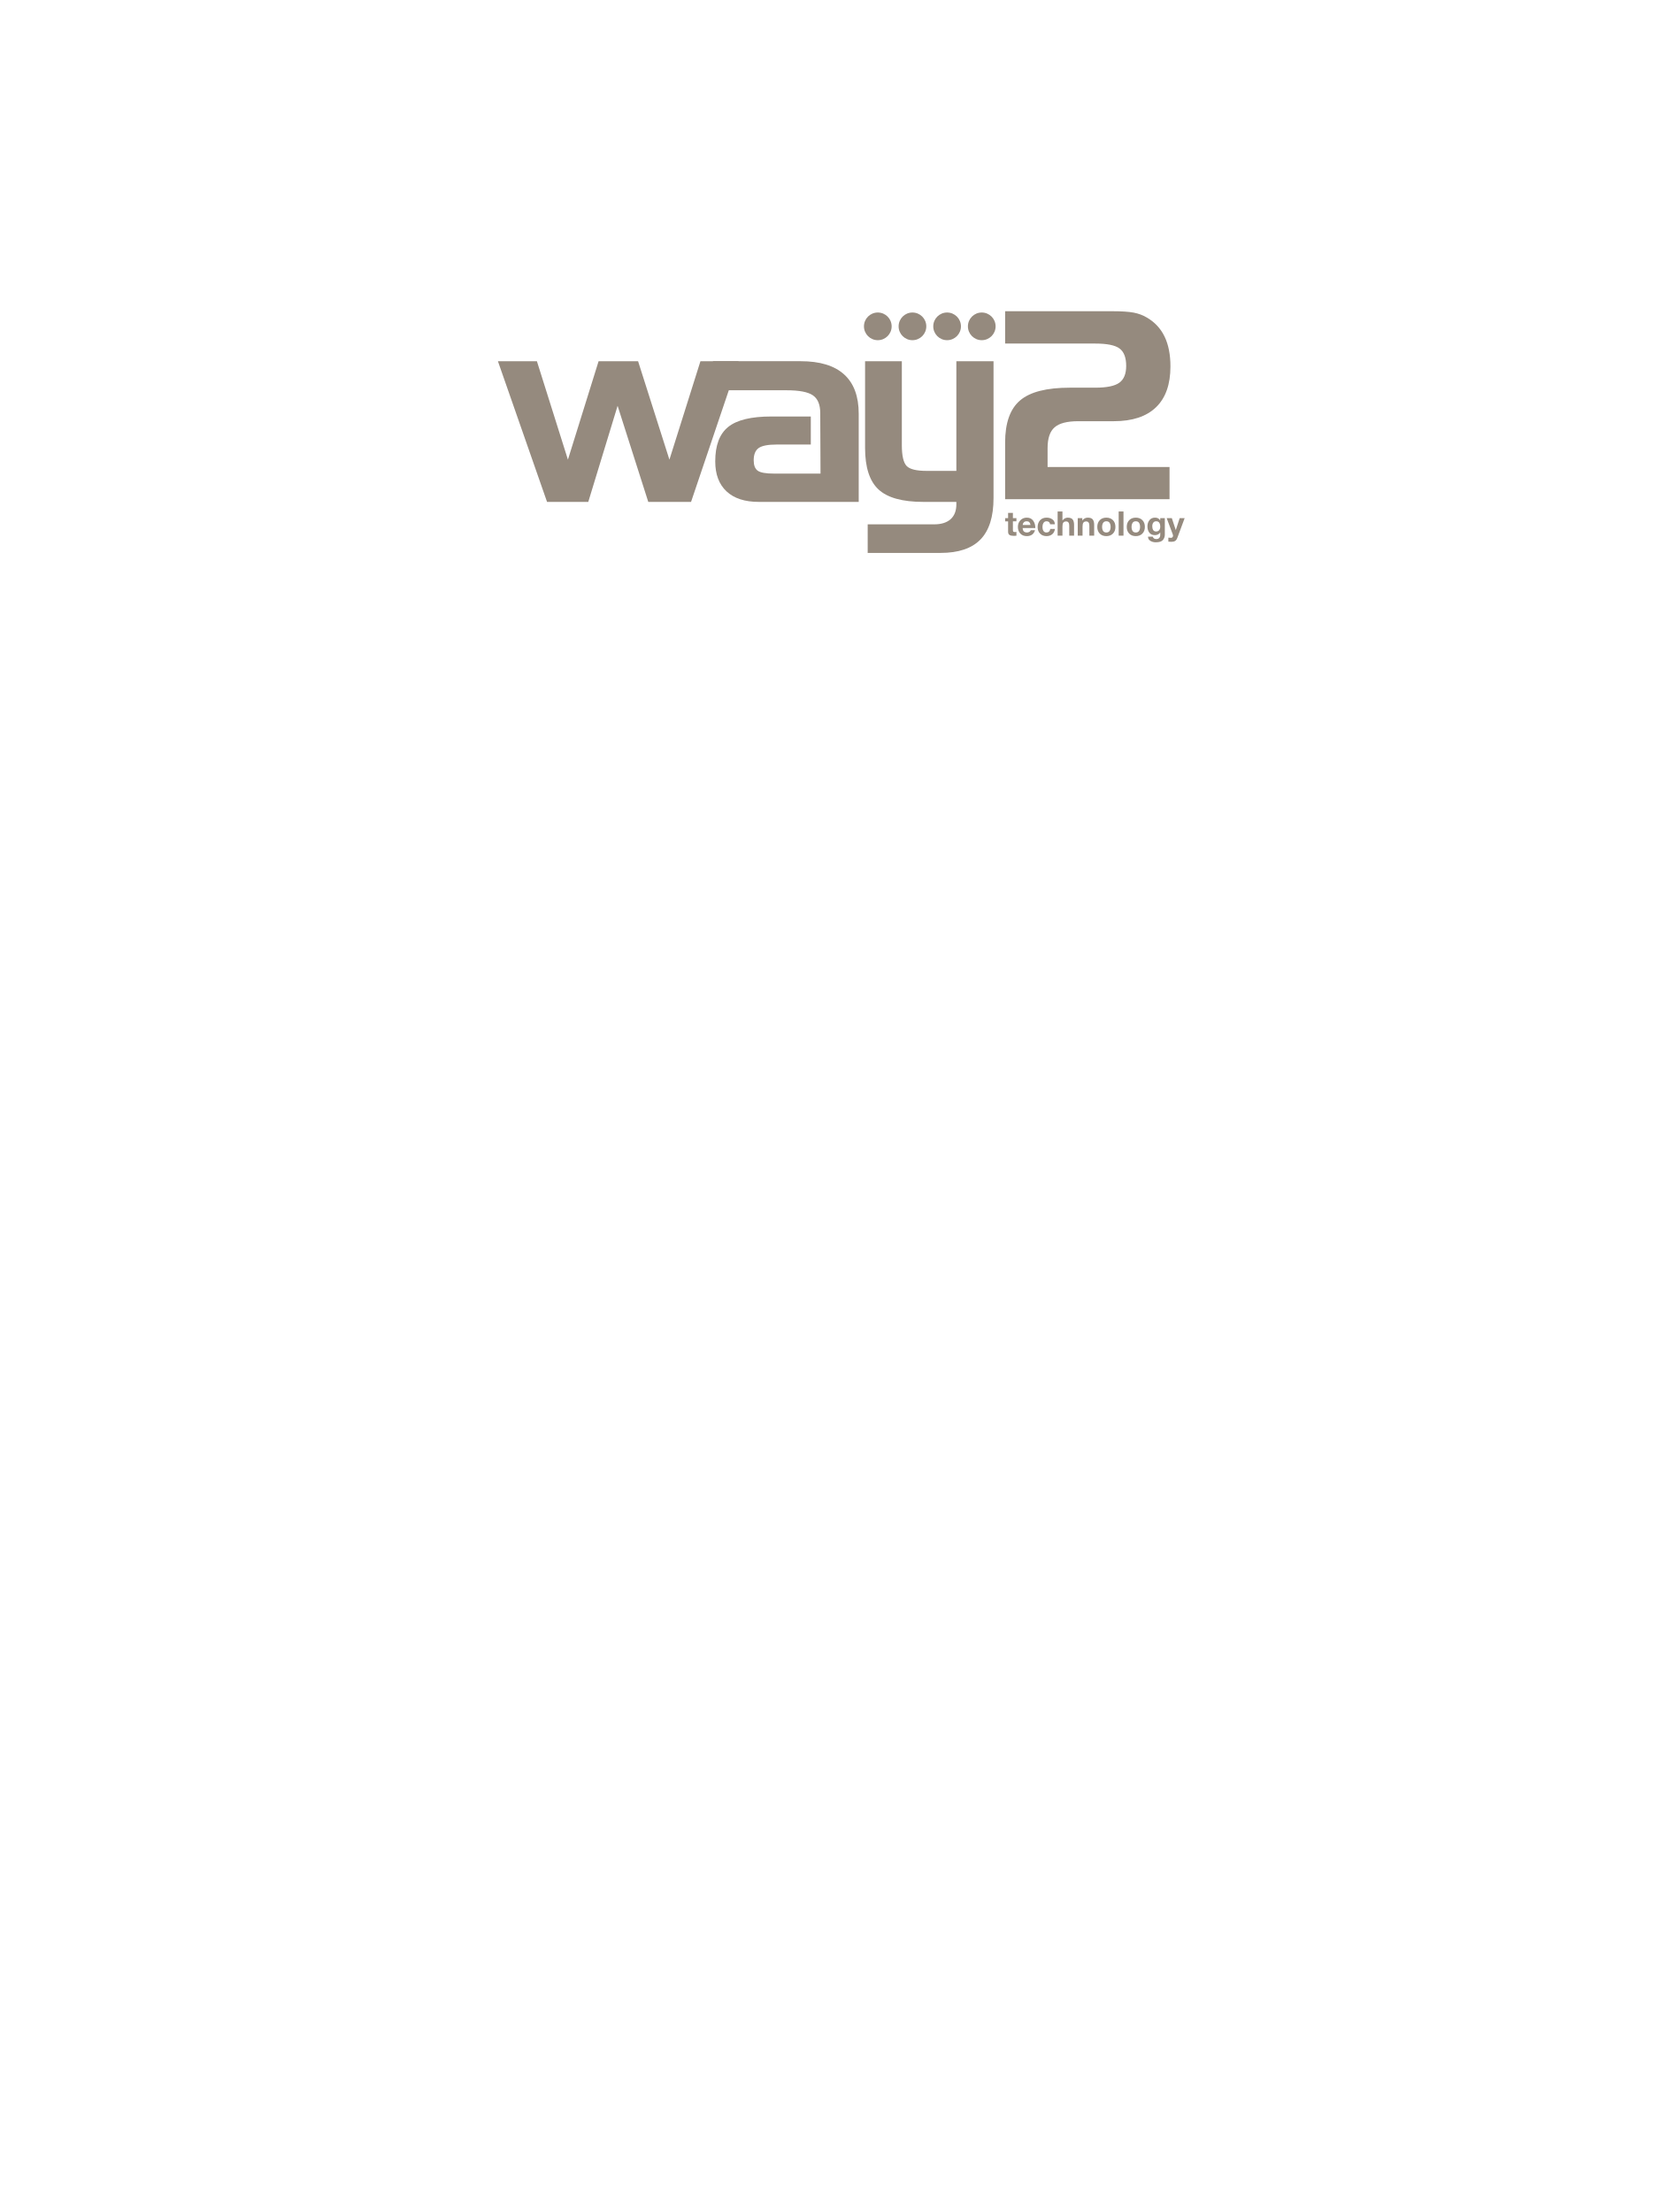
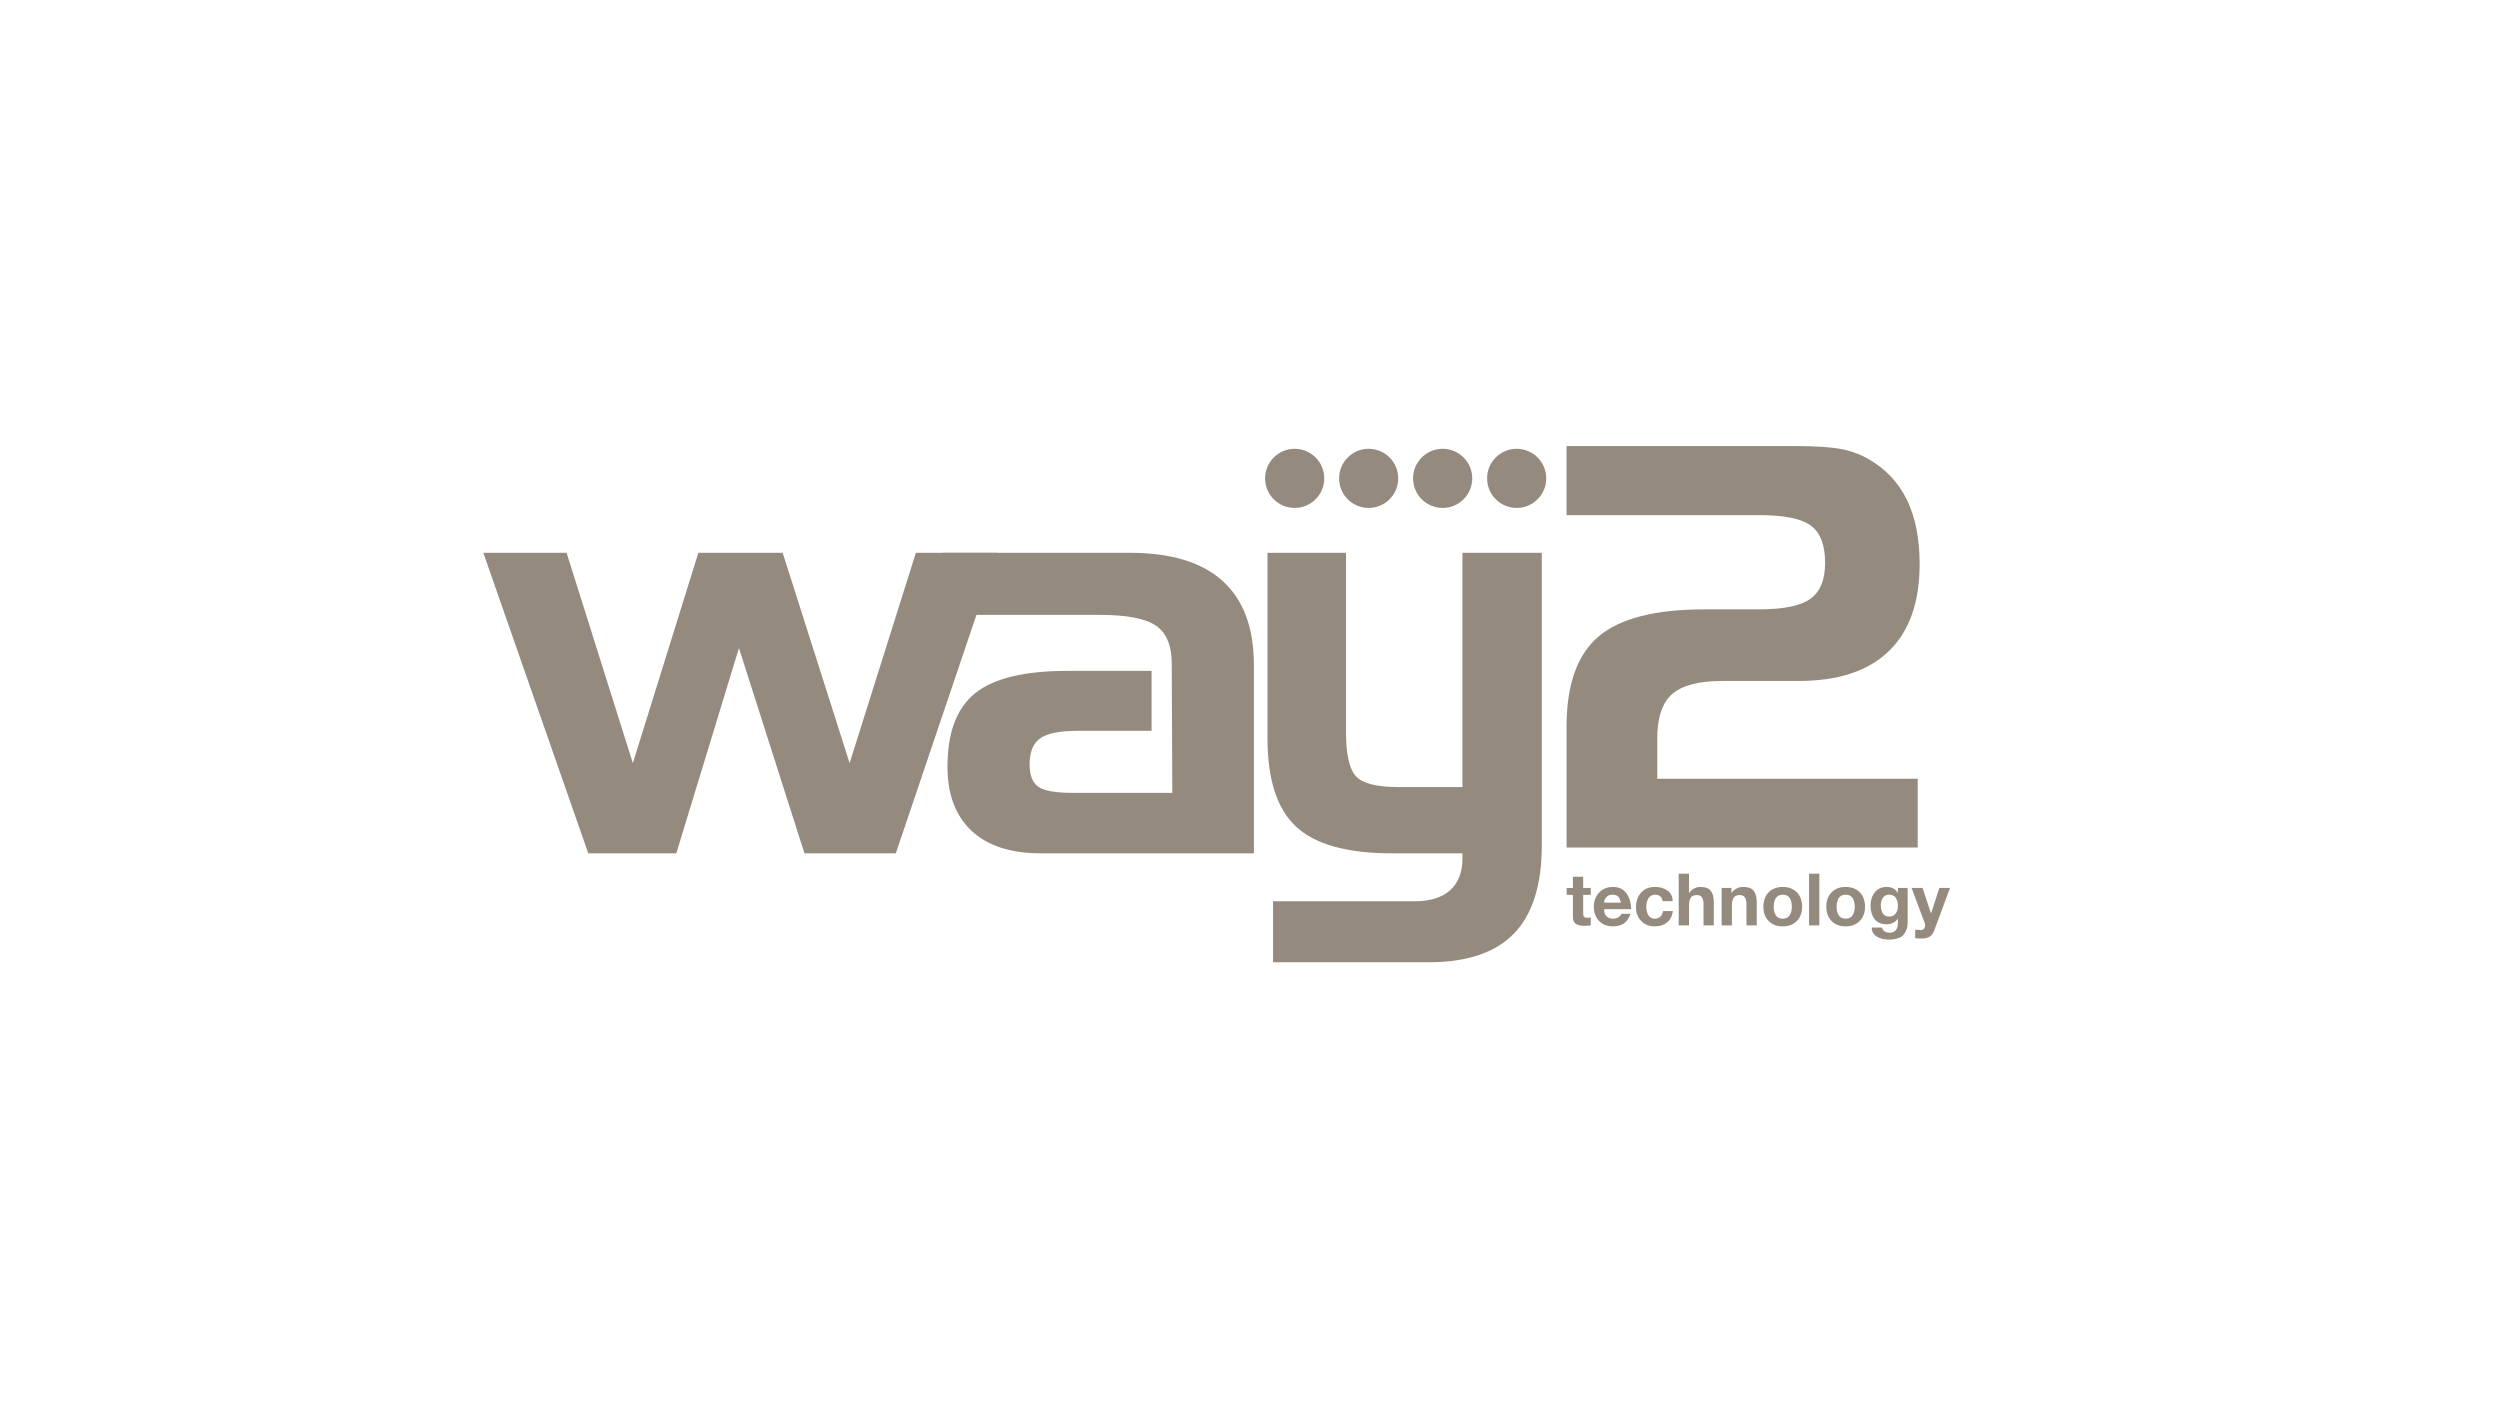
- <svg xmlns="http://www.w3.org/2000/svg" version="1.0" id="Layer_1" x="0px" y="0px" width="425.197px" height="566.929px" viewBox="0 0 425.197 566.929" enable-background="new 0 0 425.197 566.929" xml:space="preserve">
+ <svg xmlns="http://www.w3.org/2000/svg" version="1.1" id="Layer_1" x="0px" y="0px" width="300px" height="171px" viewBox="62.599 197.964 300 171" enable-background="new 62.599 197.964 300 171" xml:space="preserve">
  <g id="Grid" display="none">
</g>
  <g id="Camada_1" display="none">
</g>
  <g id="_x23_Layer_1" display="none">
</g>
  <g id="Desktop">
</g>
  <g id="Guides">
</g>
  <g id="Page_1">
    <g id="Camada_1_1_">
	</g>
    <g id="_x23_Layer_1_1_">
-       <polygon fill="#958A7E" points="158.279,104.007 150.761,128.637 140.197,128.637 127.604,92.576 137.596,92.576 145.547,117.81     153.408,92.576 163.526,92.576 171.558,117.81 179.509,92.576 189.297,92.576 177.102,128.637 166.139,128.637   " />
-       <path fill="#958A7E" d="M198.337,121.381h11.944l-0.068-15.538c-0.01-2.145-0.626-3.654-1.883-4.517    c-1.264-0.871-3.514-1.3-6.742-1.3h-18.87v-7.451h22.476c4.927,0,8.638,1.127,11.134,3.389c2.501,2.267,3.742,5.625,3.742,10.072    v22.6h-25.611c-3.583,0-6.343-0.901-8.271-2.703c-1.928-1.813-2.887-4.37-2.887-7.69c0-4.107,1.107-7.038,3.332-8.829    c2.214-1.78,5.897-2.668,11.043-2.668h10.118v7.187h-8.749c-2.225,0-3.765,0.296-4.621,0.901    c-0.844,0.604-1.267,1.655-1.267,3.139c0,1.277,0.342,2.156,1.016,2.657C194.857,121.129,196.25,121.381,198.337,121.381    L198.337,121.381z" />
-       <path fill="#958A7E" d="M237.441,120.685h7.655V92.576h9.525v35.091c0,4.768-1.118,8.305-3.343,10.598    c-2.225,2.293-5.636,3.446-10.233,3.446h-18.675v-7.324h17.045c1.824,0,3.228-0.446,4.209-1.323    c0.98-0.878,1.472-2.155,1.472-3.821v-0.605h-8.431c-5.385,0-9.229-1.061-11.521-3.194c-2.294-2.121-3.444-5.669-3.444-10.643    V92.576h9.422v21.493c0,2.714,0.41,4.494,1.221,5.35C233.152,120.264,234.853,120.685,237.441,120.685L237.441,120.685z" />
-       <path fill="#958A7E" d="M259.586,132.794h0.904v0.826h-0.904v2.223c0,0.208,0.035,0.347,0.104,0.417    c0.069,0.07,0.21,0.105,0.418,0.105c0.139,0,0.267-0.012,0.383-0.035v0.964c-0.1,0.018-0.239,0.029-0.418,0.035    s-0.281,0.009-0.304,0.009c-0.446,0-0.794-0.074-1.042-0.221c-0.248-0.148-0.373-0.431-0.373-0.846v-2.649h-0.748v-0.826h0.748    v-1.347h1.233L259.586,132.794L259.586,132.794z M262.097,135.339c0,0.382,0.096,0.667,0.286,0.855    c0.191,0.188,0.464,0.282,0.816,0.282c0.238,0,0.449-0.059,0.635-0.178c0.185-0.119,0.297-0.254,0.339-0.405h1.086    c-0.168,0.521-0.43,0.904-0.782,1.146c-0.354,0.244-0.792,0.365-1.319,0.365c-0.701,0-1.259-0.219-1.673-0.655    c-0.415-0.437-0.621-1.007-0.621-1.707c0-0.684,0.212-1.25,0.639-1.698c0.425-0.449,0.977-0.673,1.654-0.673    c0.711,0,1.252,0.258,1.623,0.772c0.371,0.516,0.557,1.147,0.557,1.894L262.097,135.339L262.097,135.339z M264.103,134.557    c-0.059-0.33-0.162-0.571-0.313-0.725c-0.149-0.153-0.373-0.23-0.669-0.23c-0.346,0-0.604,0.103-0.772,0.308    c-0.168,0.206-0.252,0.421-0.252,0.647H264.103L264.103,134.557z M269.122,134.375c-0.04-0.256-0.137-0.447-0.29-0.578    s-0.361-0.196-0.622-0.196c-0.359,0-0.624,0.147-0.794,0.442c-0.171,0.296-0.257,0.634-0.257,1.016s0.081,0.714,0.244,0.995    c0.161,0.282,0.422,0.421,0.78,0.421c0.278,0,0.502-0.081,0.67-0.244c0.168-0.162,0.271-0.384,0.313-0.668h1.189    c-0.075,0.585-0.306,1.038-0.691,1.358c-0.384,0.322-0.875,0.482-1.472,0.482c-0.678,0-1.225-0.214-1.641-0.642    c-0.419-0.429-0.627-0.982-0.627-1.659c0-0.712,0.204-1.295,0.613-1.751c0.407-0.454,0.968-0.681,1.68-0.681    c0.579,0,1.075,0.146,1.489,0.442c0.414,0.294,0.621,0.715,0.621,1.259L269.122,134.375L269.122,134.375z M271.051,131.082h1.234    v2.337c0.167-0.244,0.37-0.429,0.606-0.556c0.237-0.127,0.48-0.19,0.73-0.19c0.618,0,1.048,0.156,1.285,0.468    c0.237,0.313,0.355,0.773,0.355,1.38v2.763h-1.233v-2.537c0-0.735-0.263-1.103-0.79-1.103c-0.342,0-0.587,0.101-0.733,0.299    c-0.148,0.2-0.221,0.529-0.221,0.987v2.354h-1.234V131.082L271.051,131.082z M276.201,132.794h1.173v0.625    c0.168-0.249,0.373-0.436,0.617-0.561c0.243-0.124,0.502-0.186,0.781-0.186c0.619,0,1.049,0.156,1.284,0.468    c0.238,0.313,0.357,0.773,0.357,1.38v2.763h-1.233v-2.537c0-0.735-0.264-1.102-0.79-1.102c-0.343,0-0.588,0.1-0.733,0.299    c-0.147,0.2-0.223,0.529-0.223,0.986v2.354h-1.233V132.794L276.201,132.794z M283.532,132.673c0.713,0,1.278,0.215,1.698,0.646    c0.42,0.432,0.629,1.006,0.629,1.724c0,0.712-0.214,1.283-0.639,1.715c-0.425,0.432-0.988,0.646-1.688,0.646    c-0.706,0-1.27-0.215-1.69-0.646c-0.419-0.432-0.629-1.003-0.629-1.715c0-0.718,0.211-1.292,0.629-1.724    C282.263,132.888,282.826,132.673,283.532,132.673L283.532,132.673z M283.532,136.477c0.388,0,0.668-0.137,0.838-0.408    c0.17-0.272,0.257-0.614,0.257-1.025c0-0.417-0.085-0.762-0.252-1.034c-0.169-0.272-0.449-0.408-0.843-0.408    c-0.383,0-0.659,0.139-0.83,0.417c-0.17,0.278-0.257,0.62-0.257,1.025c0,0.41,0.085,0.753,0.252,1.024    C282.866,136.34,283.144,136.477,283.532,136.477L283.532,136.477z M286.693,131.082h1.233v6.202h-1.233V131.082L286.693,131.082z     M291.079,132.673c0.713,0,1.278,0.215,1.699,0.646c0.419,0.432,0.629,1.006,0.629,1.724c0,0.712-0.213,1.283-0.639,1.715    c-0.425,0.432-0.988,0.646-1.689,0.646c-0.705,0-1.269-0.215-1.688-0.646c-0.421-0.432-0.629-1.003-0.629-1.715    c0-0.718,0.209-1.292,0.629-1.724C289.81,132.888,290.374,132.673,291.079,132.673L291.079,132.673z M291.079,136.477    c0.389,0,0.668-0.137,0.839-0.408c0.17-0.272,0.256-0.614,0.256-1.025c0-0.417-0.084-0.762-0.253-1.034    c-0.166-0.272-0.448-0.408-0.842-0.408c-0.382,0-0.657,0.139-0.829,0.417c-0.17,0.278-0.256,0.62-0.256,1.025    c0,0.41,0.084,0.753,0.251,1.024C290.413,136.34,290.691,136.477,291.079,136.477L291.079,136.477z M298.522,136.998    c0,0.527-0.159,0.99-0.478,1.39c-0.318,0.398-0.936,0.599-1.85,0.599c-0.516,0-0.975-0.121-1.377-0.365    c-0.401-0.244-0.604-0.602-0.604-1.078h1.225c0.053,0.214,0.161,0.371,0.326,0.469c0.165,0.099,0.363,0.148,0.595,0.148    c0.324,0,0.571-0.103,0.737-0.304c0.169-0.203,0.253-0.472,0.253-0.809v-0.591c-0.139,0.226-0.331,0.399-0.574,0.518    c-0.242,0.118-0.506,0.178-0.79,0.178c-0.636,0-1.116-0.212-1.438-0.635c-0.321-0.422-0.481-0.964-0.481-1.625    c0-0.62,0.171-1.144,0.513-1.576c0.341-0.431,0.813-0.646,1.416-0.646c0.307,0,0.569,0.056,0.79,0.169    c0.22,0.113,0.402,0.297,0.547,0.552l0.018-0.6h1.172V136.998L298.522,136.998z M297.351,134.982c0-0.405-0.082-0.737-0.248-0.995    c-0.164-0.257-0.433-0.386-0.804-0.386c-0.322,0-0.571,0.121-0.742,0.365c-0.17,0.244-0.256,0.547-0.256,0.912    c0,0.375,0.077,0.695,0.233,0.956c0.157,0.261,0.412,0.391,0.765,0.391c0.337,0,0.596-0.119,0.778-0.357    C297.259,135.631,297.351,135.335,297.351,134.982L297.351,134.982z M301.727,137.849c-0.133,0.365-0.316,0.625-0.554,0.781    c-0.238,0.156-0.568,0.235-0.99,0.235c-0.226,0-0.479-0.016-0.756-0.044v-1.016c0.099,0,0.235,0.007,0.409,0.021    c0.173,0.015,0.277,0.022,0.312,0.022c0.149-0.017,0.269-0.08,0.352-0.187c0.084-0.107,0.127-0.232,0.127-0.377    c0-0.099-0.019-0.192-0.053-0.279l-1.581-4.212h1.321l1.015,3.074l0.999-3.074h1.276L301.727,137.849L301.727,137.849z" />
-       <path fill="#958A7E" d="M257.589,113.456c0-5.045,1.275-8.658,3.836-10.829c2.551-2.182,6.803-3.266,12.752-3.266h6.511    c2.952,0,5.01-0.424,6.174-1.275c1.175-0.85,1.755-2.282,1.755-4.295c0-2.125-0.558-3.612-1.688-4.462    c-1.118-0.851-3.199-1.275-6.241-1.275h-23.098v-8.289h27.527c2.361,0,4.161,0.123,5.425,0.358    c1.253,0.246,2.372,0.66,3.355,1.253c2.037,1.175,3.548,2.808,4.553,4.877c1.007,2.08,1.51,4.631,1.51,7.673    c0,4.586-1.23,8.076-3.703,10.459c-2.472,2.383-6.073,3.568-10.816,3.568h-9.105c-2.862,0-4.887,0.525-6.073,1.577    c-1.196,1.04-1.789,2.83-1.789,5.335v4.82h31.253v8.255h-42.136V113.456L257.589,113.456z" />
-       <path fill="#958A7E" d="M251.603,80.095c1.96,0,3.549,1.588,3.549,3.548c0,1.958-1.589,3.547-3.549,3.547    c-1.959,0-3.548-1.589-3.548-3.547C248.055,81.683,249.644,80.095,251.603,80.095L251.603,80.095z" />
-       <path fill="#958A7E" d="M242.723,80.095c1.959,0,3.549,1.588,3.549,3.548c0,1.958-1.59,3.547-3.549,3.547    c-1.96,0-3.549-1.589-3.549-3.547C239.175,81.683,240.764,80.095,242.723,80.095L242.723,80.095z" />
-       <path fill="#958A7E" d="M233.844,80.095c1.959,0,3.546,1.588,3.546,3.548c0,1.958-1.587,3.547-3.546,3.547    c-1.961,0-3.548-1.589-3.548-3.547C230.296,81.683,231.883,80.095,233.844,80.095L233.844,80.095z" />
-       <path fill="#958A7E" d="M224.963,80.095c1.96,0,3.549,1.588,3.549,3.548c0,1.958-1.589,3.547-3.549,3.547    c-1.959,0-3.548-1.589-3.548-3.547C221.416,81.683,223.005,80.095,224.963,80.095L224.963,80.095z" />
+       <polygon fill="#958A7E" points="151.273,275.732 143.756,300.363 133.191,300.363 120.598,264.302 130.59,264.302     138.541,289.537 146.402,264.302 156.52,264.302 164.553,289.537 172.504,264.302 182.291,264.302 170.096,300.363     159.133,300.363   " />
+       <path fill="#958A7E" d="M191.332,293.107h11.943l-0.068-15.539c-0.01-2.145-0.625-3.653-1.883-4.517    c-1.264-0.871-3.514-1.3-6.742-1.3h-18.869v-7.451h22.475c4.928,0,8.639,1.127,11.135,3.389c2.502,2.268,3.742,5.625,3.742,10.072    v22.599h-25.611c-3.582,0-6.342-0.9-8.271-2.701c-1.928-1.814-2.887-4.371-2.887-7.691c0-4.107,1.107-7.038,3.332-8.829    c2.215-1.78,5.898-2.668,11.043-2.668h10.119v7.188h-8.75c-2.225,0-3.764,0.295-4.621,0.9c-0.844,0.604-1.266,1.654-1.266,3.139    c0,1.277,0.342,2.156,1.016,2.656C187.852,292.855,189.244,293.107,191.332,293.107L191.332,293.107z" />
+       <path fill="#958A7E" d="M230.436,292.412h7.656v-28.11h9.523v35.09c0,4.77-1.117,8.307-3.342,10.6    c-2.227,2.293-5.637,3.445-10.234,3.445h-18.674v-7.324h17.045c1.824,0,3.229-0.445,4.209-1.322    c0.98-0.879,1.473-2.156,1.473-3.822v-0.604h-8.432c-5.385,0-9.229-1.062-11.521-3.195c-2.293-2.121-3.443-5.668-3.443-10.643    v-22.225h9.422v21.493c0,2.715,0.41,4.494,1.221,5.35C226.146,291.99,227.848,292.412,230.436,292.412L230.436,292.412z" />
+       <path fill="#958A7E" d="M252.58,304.519h0.904v0.826h-0.904v2.223c0,0.209,0.035,0.348,0.105,0.418    c0.068,0.07,0.209,0.105,0.418,0.105c0.139,0,0.266-0.012,0.383-0.035v0.963c-0.1,0.02-0.24,0.029-0.418,0.035    c-0.18,0.006-0.281,0.01-0.305,0.01c-0.445,0-0.793-0.074-1.041-0.221c-0.248-0.148-0.373-0.432-0.373-0.846v-2.65h-0.748v-0.826    h0.748v-1.346h1.232L252.58,304.519L252.58,304.519z M255.092,307.064c0,0.383,0.096,0.668,0.285,0.855    c0.191,0.188,0.465,0.283,0.816,0.283c0.238,0,0.449-0.061,0.635-0.18c0.186-0.117,0.297-0.254,0.34-0.404h1.086    c-0.168,0.521-0.43,0.904-0.781,1.146c-0.355,0.244-0.793,0.365-1.32,0.365c-0.701,0-1.258-0.219-1.672-0.656    c-0.416-0.436-0.621-1.006-0.621-1.707c0-0.684,0.211-1.25,0.639-1.697c0.424-0.449,0.977-0.674,1.654-0.674    c0.711,0,1.252,0.26,1.623,0.773c0.371,0.516,0.557,1.146,0.557,1.893L255.092,307.064L255.092,307.064z M257.098,306.283    c-0.059-0.33-0.162-0.57-0.312-0.725c-0.148-0.152-0.373-0.23-0.67-0.23c-0.346,0-0.604,0.104-0.771,0.309    s-0.252,0.42-0.252,0.646H257.098L257.098,306.283z M262.117,306.101c-0.041-0.256-0.137-0.447-0.291-0.578    c-0.152-0.131-0.359-0.195-0.621-0.195c-0.359,0-0.625,0.146-0.795,0.441s-0.256,0.633-0.256,1.016s0.08,0.715,0.244,0.996    c0.16,0.281,0.422,0.42,0.779,0.42c0.277,0,0.502-0.08,0.67-0.244c0.168-0.162,0.271-0.383,0.312-0.668h1.189    c-0.074,0.586-0.307,1.039-0.691,1.357c-0.383,0.322-0.875,0.482-1.471,0.482c-0.678,0-1.227-0.213-1.643-0.643    c-0.418-0.428-0.627-0.98-0.627-1.658c0-0.711,0.205-1.295,0.613-1.75s0.969-0.682,1.68-0.682c0.58,0,1.076,0.146,1.49,0.441    s0.621,0.715,0.621,1.26L262.117,306.101L262.117,306.101z M264.045,302.808h1.234v2.336c0.168-0.244,0.371-0.428,0.607-0.555    s0.479-0.191,0.729-0.191c0.619,0,1.049,0.156,1.285,0.469c0.238,0.312,0.355,0.773,0.355,1.381v2.762h-1.232v-2.537    c0-0.734-0.264-1.102-0.791-1.102c-0.342,0-0.586,0.1-0.732,0.299c-0.148,0.199-0.221,0.529-0.221,0.986v2.354h-1.234V302.808    L264.045,302.808z M269.195,304.519h1.174v0.625c0.168-0.248,0.373-0.436,0.617-0.561c0.242-0.123,0.502-0.186,0.781-0.186    c0.619,0,1.049,0.156,1.283,0.469c0.238,0.312,0.357,0.771,0.357,1.379v2.764h-1.232v-2.537c0-0.736-0.266-1.102-0.791-1.102    c-0.344,0-0.588,0.1-0.732,0.299c-0.148,0.199-0.223,0.529-0.223,0.984v2.355h-1.234V304.519L269.195,304.519z M276.527,304.398    c0.713,0,1.277,0.217,1.697,0.646c0.42,0.432,0.629,1.006,0.629,1.725c0,0.711-0.213,1.283-0.639,1.715s-0.988,0.646-1.688,0.646    c-0.707,0-1.27-0.215-1.691-0.646c-0.418-0.432-0.629-1.004-0.629-1.715c0-0.719,0.211-1.293,0.629-1.725    C275.258,304.615,275.82,304.398,276.527,304.398L276.527,304.398z M276.527,308.203c0.387,0,0.668-0.137,0.838-0.408    s0.256-0.613,0.256-1.025c0-0.416-0.084-0.762-0.252-1.033s-0.449-0.408-0.842-0.408c-0.383,0-0.66,0.139-0.83,0.418    c-0.17,0.277-0.258,0.619-0.258,1.023c0,0.41,0.086,0.754,0.252,1.025C275.861,308.066,276.139,308.203,276.527,308.203    L276.527,308.203z M279.688,302.808h1.232v6.201h-1.232V302.808L279.688,302.808z M284.074,304.398    c0.713,0,1.277,0.217,1.699,0.646c0.418,0.432,0.629,1.006,0.629,1.725c0,0.711-0.213,1.283-0.639,1.715s-0.988,0.646-1.689,0.646    c-0.705,0-1.27-0.215-1.688-0.646c-0.422-0.432-0.629-1.004-0.629-1.715c0-0.719,0.209-1.293,0.629-1.725    C282.805,304.615,283.369,304.398,284.074,304.398L284.074,304.398z M284.074,308.203c0.389,0,0.668-0.137,0.838-0.408    s0.256-0.613,0.256-1.025c0-0.416-0.084-0.762-0.252-1.033c-0.166-0.271-0.447-0.408-0.842-0.408c-0.383,0-0.658,0.139-0.83,0.418    c-0.17,0.277-0.256,0.619-0.256,1.023c0,0.41,0.084,0.754,0.252,1.025S283.686,308.203,284.074,308.203L284.074,308.203z     M291.518,308.724c0,0.527-0.16,0.99-0.479,1.391c-0.318,0.396-0.936,0.598-1.85,0.598c-0.516,0-0.977-0.121-1.377-0.365    c-0.402-0.244-0.605-0.602-0.605-1.078h1.227c0.053,0.215,0.16,0.371,0.326,0.471c0.164,0.098,0.361,0.146,0.594,0.146    c0.324,0,0.572-0.102,0.738-0.303c0.168-0.203,0.252-0.473,0.252-0.811v-0.59c-0.139,0.227-0.33,0.398-0.574,0.518    c-0.242,0.117-0.506,0.178-0.789,0.178c-0.637,0-1.117-0.211-1.439-0.635c-0.32-0.422-0.48-0.965-0.48-1.625    c0-0.619,0.172-1.145,0.514-1.576c0.34-0.432,0.812-0.646,1.416-0.646c0.307,0,0.568,0.057,0.789,0.17s0.402,0.297,0.547,0.553    l0.02-0.602h1.172V308.724L291.518,308.724z M290.346,306.708c0-0.406-0.082-0.738-0.248-0.996    c-0.164-0.256-0.434-0.385-0.805-0.385c-0.32,0-0.57,0.121-0.74,0.363c-0.17,0.244-0.258,0.549-0.258,0.912    c0,0.375,0.078,0.695,0.234,0.957c0.156,0.26,0.412,0.391,0.764,0.391c0.338,0,0.598-0.119,0.779-0.357    C290.254,307.357,290.346,307.06,290.346,306.708L290.346,306.708z M294.723,309.576c-0.135,0.363-0.316,0.625-0.555,0.779    c-0.238,0.156-0.568,0.236-0.99,0.236c-0.227,0-0.479-0.016-0.756-0.045v-1.016c0.1,0,0.234,0.008,0.408,0.021    s0.277,0.021,0.312,0.021c0.148-0.018,0.27-0.08,0.352-0.188c0.084-0.105,0.127-0.23,0.127-0.377c0-0.098-0.018-0.191-0.053-0.279    l-1.58-4.211h1.32l1.016,3.074l0.998-3.074h1.277L294.723,309.576L294.723,309.576z" />
+       <path fill="#958A7E" d="M250.584,285.181c0-5.044,1.275-8.658,3.836-10.829c2.551-2.182,6.803-3.266,12.752-3.266h6.512    c2.951,0,5.01-0.424,6.174-1.275c1.174-0.85,1.754-2.281,1.754-4.295c0-2.125-0.557-3.611-1.688-4.462    c-1.117-0.851-3.199-1.274-6.24-1.274h-23.1v-8.289h27.527c2.361,0,4.162,0.123,5.426,0.357c1.252,0.246,2.371,0.66,3.355,1.253    c2.037,1.175,3.547,2.809,4.553,4.877c1.006,2.08,1.51,4.631,1.51,7.673c0,4.586-1.23,8.076-3.703,10.459    c-2.473,2.384-6.072,3.568-10.816,3.568h-9.105c-2.861,0-4.887,0.525-6.072,1.577c-1.195,1.04-1.789,2.83-1.789,5.335v4.82h31.254    v8.254h-42.137v-14.484H250.584z" />
+       <path fill="#958A7E" d="M244.598,251.82c1.961,0,3.549,1.589,3.549,3.549c0,1.958-1.588,3.547-3.549,3.547    c-1.959,0-3.547-1.589-3.547-3.547C241.051,253.409,242.639,251.82,244.598,251.82L244.598,251.82z" />
+       <path fill="#958A7E" d="M235.719,251.82c1.959,0,3.549,1.589,3.549,3.549c0,1.958-1.59,3.547-3.549,3.547    c-1.961,0-3.551-1.589-3.551-3.547C232.17,253.409,233.76,251.82,235.719,251.82L235.719,251.82z" />
+       <path fill="#958A7E" d="M226.838,251.82c1.961,0,3.547,1.589,3.547,3.549c0,1.958-1.586,3.547-3.547,3.547    s-3.547-1.589-3.547-3.547C223.291,253.409,224.877,251.82,226.838,251.82L226.838,251.82z" />
+       <path fill="#958A7E" d="M217.957,251.82c1.961,0,3.551,1.589,3.551,3.549c0,1.958-1.59,3.547-3.551,3.547    c-1.959,0-3.547-1.589-3.547-3.547C214.41,253.409,216,251.82,217.957,251.82L217.957,251.82z" />
    </g>
  </g>
</svg>
